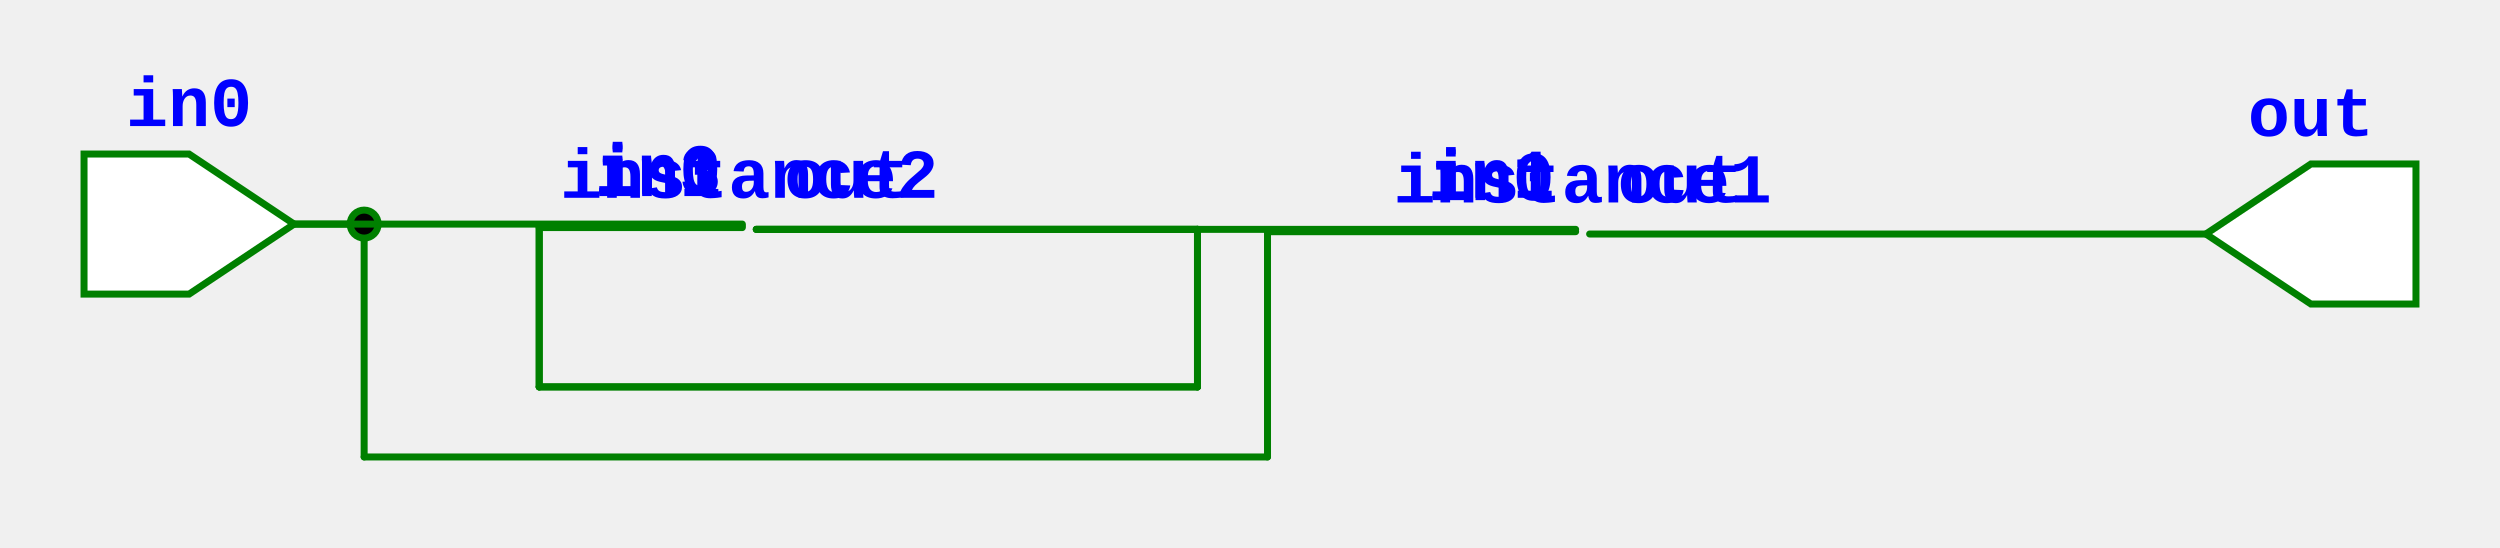
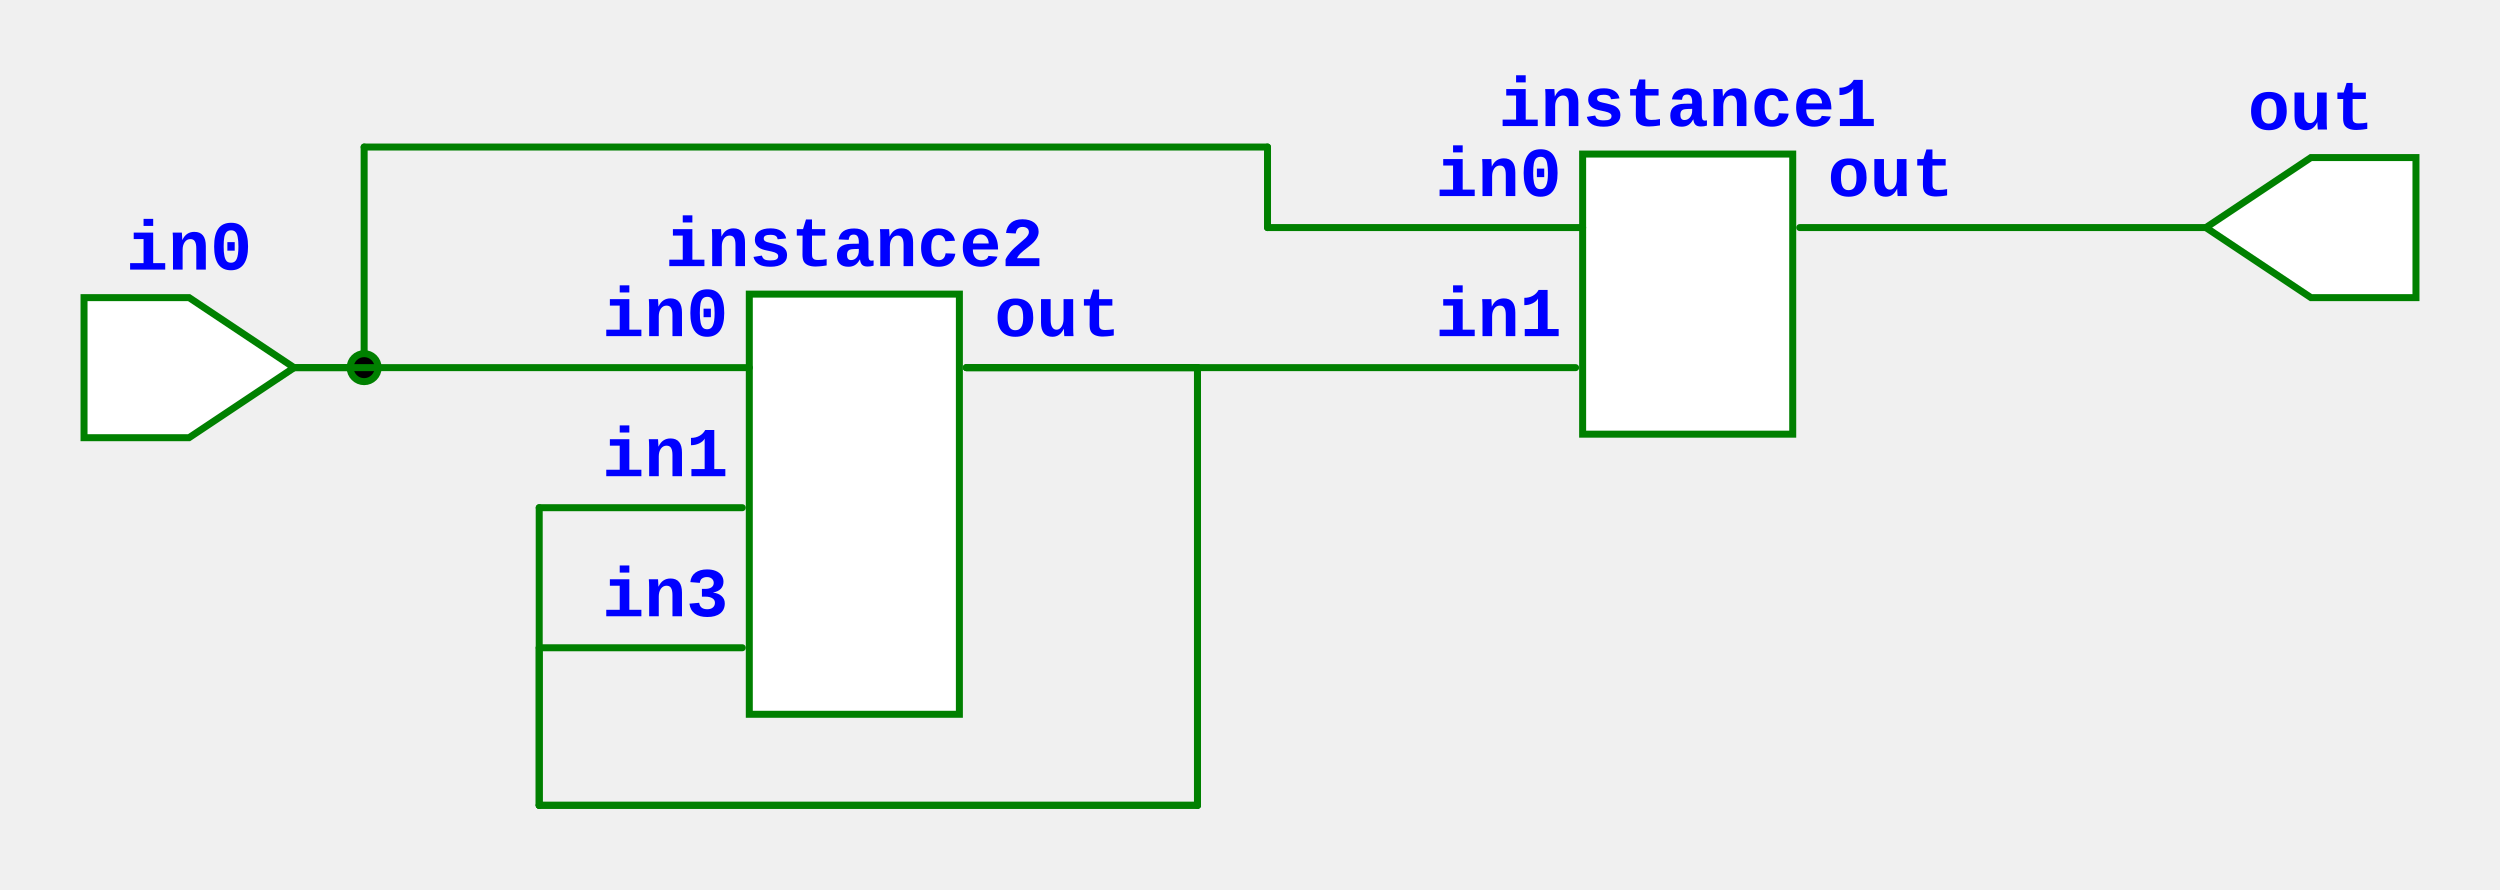
- <svg xmlns="http://www.w3.org/2000/svg" xmlns:ns1="https://github.com/nturley/netlistsvg" width="357" height="78.25">
+ <svg xmlns="http://www.w3.org/2000/svg" xmlns:ns1="https://github.com/nturley/netlistsvg" width="357" height="127">
  <style>    svg {
    stroke:green;
    fill:none;
    }
    text {
    fill:blue;
    stroke:none;
    font-size:10px;
    font-weight: bold;
    font-family: "Courier New", monospace;
    }
    line {
    stroke-linecap: round;
    }
    .nodelabel {
    text-anchor: middle;
    }
    .inputPortLabel {
    text-anchor: end;
    }
    .splitjoinBody {
    fill:green;
    }</style>
-   <g ns1:type="sub_odd" transform="translate(226,32.91667)" ns1:width="30" ns1:height="40" id="cell_instance1">
-     <text x="0" y="-4" class="nodelabel cell_instance1" ns1:attribute="ref">instance1</text>
-     <rect width="0" height="0" ns1:generic="body" fill="#e9e9e9" rx="4" class="cell_instance1" />
-     <g transform="translate(-1,-0.3333333)" ns1:x="0" ns1:y="10" ns1:pid="in0" id="port_instance1~in0">
+   <g ns1:type="generic" transform="translate(226,22)" ns1:width="30" ns1:height="40" id="cell_instance1">
+     <text x="15" y="-4" class="nodelabel cell_instance1" ns1:attribute="ref">instance1</text>
+     <rect width="30" height="40" ns1:generic="body" fill="#ffffff" rx="0" class="cell_instance1" />
+     <g transform="translate(0,10)" ns1:x="0" ns1:y="10" ns1:pid="in0" id="port_instance1~in0">
      <text x="-3" y="-4" class="inputPortLabel cell_instance1">in0</text>
    </g>
-     <g transform="translate(-1,-0.6666667)" ns1:x="0" ns1:y="10" ns1:pid="in0" id="port_instance1~in1">
+     <g transform="translate(0,30)" ns1:x="0" ns1:y="10" ns1:pid="in0" id="port_instance1~in1">
      <text x="-3" y="-4" class="inputPortLabel cell_instance1">in1</text>
    </g>
-     <g transform="translate(0,0)" ns1:x="30" ns1:y="10" ns1:pid="out0" id="port_instance1~out">
+     <g transform="translate(30,10)" ns1:x="30" ns1:y="10" ns1:pid="out0" id="port_instance1~out">
      <text x="5" y="-4" style="stroke:none" class="cell_instance1">out</text>
    </g>
  </g>
-   <g ns1:type="sub_odd" transform="translate(107,32.25)" ns1:width="30" ns1:height="40" id="cell_instance2">
-     <text x="0" y="-4" class="nodelabel cell_instance2" ns1:attribute="ref">instance2</text>
-     <rect width="0" height="0" ns1:generic="body" fill="#e9e9e9" rx="4" class="cell_instance2" />
-     <g transform="translate(-1,-0.75)" ns1:x="0" ns1:y="10" ns1:pid="in0" id="port_instance2~in0">
+   <g ns1:type="generic" transform="translate(107,42)" ns1:width="30" ns1:height="40" id="cell_instance2">
+     <text x="15" y="-4" class="nodelabel cell_instance2" ns1:attribute="ref">instance2</text>
+     <rect width="30" height="60" ns1:generic="body" fill="#ffffff" rx="0" class="cell_instance2" />
+     <g transform="translate(0,10)" ns1:x="0" ns1:y="10" ns1:pid="in0" id="port_instance2~in0">
      <text x="-3" y="-4" class="inputPortLabel cell_instance2">in0</text>
    </g>
-     <g transform="translate(-1,-0.25)" ns1:x="0" ns1:y="10" ns1:pid="in0" id="port_instance2~in1">
+     <g transform="translate(0,30)" ns1:x="0" ns1:y="10" ns1:pid="in0" id="port_instance2~in1">
      <text x="-3" y="-4" class="inputPortLabel cell_instance2">in1</text>
    </g>
-     <g transform="translate(-1,-0.5)" ns1:x="0" ns1:y="10" ns1:pid="in0" id="port_instance2~in3">
+     <g transform="translate(0,50)" ns1:x="0" ns1:y="10" ns1:pid="in0" id="port_instance2~in3">
      <text x="-3" y="-4" class="inputPortLabel cell_instance2">in3</text>
    </g>
-     <g transform="translate(0,0)" ns1:x="30" ns1:y="10" ns1:pid="out0" id="port_instance2~out">
+     <g transform="translate(30,10)" ns1:x="30" ns1:y="10" ns1:pid="out0" id="port_instance2~out">
      <text x="5" y="-4" style="stroke:none" class="cell_instance2">out</text>
    </g>
  </g>
-   <g ns1:type="inputExt" transform="translate(12,22)" ns1:width="30" ns1:height="20" id="cell_in0">
+   <g ns1:type="inputExt" transform="translate(12,42.5)" ns1:width="30" ns1:height="20" id="cell_in0">
    <text x="15" y="-4" class="nodelabel cell_in0" ns1:attribute="ref">in0</text>
    <ns1:alias val="$_inputExt_" />
    <path d="M0,0 L0,20 L15,20 L30,10 L15,0 Z" fill="#ffffff" class="cell_in0" />
    <g ns1:x="30" ns1:y="10" ns1:pid="Y" />
  </g>
-   <g ns1:type="outputExt" transform="translate(315,23.41667)" ns1:width="30" ns1:height="20" id="cell_out">
+   <g ns1:type="outputExt" transform="translate(315,22.5)" ns1:width="30" ns1:height="20" id="cell_out">
    <text x="15" y="-4" class="nodelabel cell_out" ns1:attribute="ref">out</text>
    <ns1:alias val="$_outputExt_" />
    <path d="M30,0 L30,20 L15,20 L0,10 L15,0 Z" fill="#ffffff" class="cell_out" />
    <g ns1:x="0" ns1:y="10" ns1:pid="A" />
  </g>
-   <line x1="42" x2="52" y1="32" y2="32" class="net_2 width_1" style="stroke-width: 1" />
-   <line x1="52" x2="52" y1="32" y2="65.25" class="net_2 width_1" style="stroke-width: 1" />
-   <line x1="52" x2="181" y1="65.25" y2="65.25" class="net_2 width_1" style="stroke-width: 1" />
-   <line x1="181" x2="181" y1="65.25" y2="33.083" class="net_2 width_1" style="stroke-width: 1" />
-   <circle cx="52" cy="32" r="2" style="fill:#000" class="net_2 width_1" />
-   <line x1="181" x2="225" y1="33.083" y2="33.083" class="net_2 width_1" style="stroke-width: 1" />
-   <line x1="42" x2="106" y1="32" y2="32" class="net_2 width_1" style="stroke-width: 1" />
-   <line x1="108" x2="225" y1="32.75" y2="32.75" class="net_4 width_1" style="stroke-width: 1" />
-   <line x1="108" x2="171" y1="32.75" y2="32.75" class="net_4 width_1" style="stroke-width: 1" />
-   <line x1="171" x2="171" y1="32.75" y2="55.25" class="net_4 width_1" style="stroke-width: 1" />
-   <line x1="171" x2="77" y1="55.25" y2="55.25" class="net_4 width_1" style="stroke-width: 1" />
-   <line x1="77" x2="77" y1="55.25" y2="32.5" class="net_4 width_1" style="stroke-width: 1" />
-   <line x1="77" x2="106" y1="32.5" y2="32.5" class="net_4 width_1" style="stroke-width: 1" />
-   <line x1="108" x2="171" y1="32.75" y2="32.75" class="net_4 width_1" style="stroke-width: 1" />
-   <line x1="171" x2="171" y1="32.75" y2="55.25" class="net_4 width_1" style="stroke-width: 1" />
-   <line x1="171" x2="77" y1="55.25" y2="55.25" class="net_4 width_1" style="stroke-width: 1" />
-   <line x1="77" x2="77" y1="55.25" y2="32.25" class="net_4 width_1" style="stroke-width: 1" />
-   <line x1="77" x2="106" y1="32.25" y2="32.25" class="net_4 width_1" style="stroke-width: 1" />
-   <line x1="227" x2="315" y1="33.417" y2="33.417" class="net_3 width_1" style="stroke-width: 1" />
+   <line x1="42" x2="52" y1="52.5" y2="52.5" class="net_2 width_1" style="stroke-width: 1" />
+   <line x1="52" x2="52" y1="52.5" y2="21" class="net_2 width_1" style="stroke-width: 1" />
+   <line x1="52" x2="181" y1="21" y2="21" class="net_2 width_1" style="stroke-width: 1" />
+   <line x1="181" x2="181" y1="21" y2="32.5" class="net_2 width_1" style="stroke-width: 1" />
+   <circle cx="52" cy="52.5" r="2" style="fill:#000" class="net_2 width_1" />
+   <line x1="181" x2="226" y1="32.5" y2="32.5" class="net_2 width_1" style="stroke-width: 1" />
+   <line x1="42" x2="107" y1="52.5" y2="52.5" class="net_2 width_1" style="stroke-width: 1" />
+   <line x1="138" x2="225" y1="52.5" y2="52.5" class="net_4 width_1" style="stroke-width: 1" />
+   <line x1="138" x2="171" y1="52.5" y2="52.5" class="net_4 width_1" style="stroke-width: 1" />
+   <line x1="171" x2="171" y1="52.5" y2="115" class="net_4 width_1" style="stroke-width: 1" />
+   <line x1="171" x2="77" y1="115" y2="115" class="net_4 width_1" style="stroke-width: 1" />
+   <line x1="77" x2="77" y1="115" y2="72.5" class="net_4 width_1" style="stroke-width: 1" />
+   <line x1="77" x2="106" y1="72.5" y2="72.5" class="net_4 width_1" style="stroke-width: 1" />
+   <line x1="138" x2="171" y1="52.5" y2="52.5" class="net_4 width_1" style="stroke-width: 1" />
+   <line x1="171" x2="171" y1="52.5" y2="115" class="net_4 width_1" style="stroke-width: 1" />
+   <line x1="171" x2="77" y1="115" y2="115" class="net_4 width_1" style="stroke-width: 1" />
+   <line x1="77" x2="77" y1="115" y2="92.5" class="net_4 width_1" style="stroke-width: 1" />
+   <line x1="77" x2="106" y1="92.5" y2="92.5" class="net_4 width_1" style="stroke-width: 1" />
+   <line x1="257" x2="315" y1="32.5" y2="32.5" class="net_3 width_1" style="stroke-width: 1" />
</svg>
